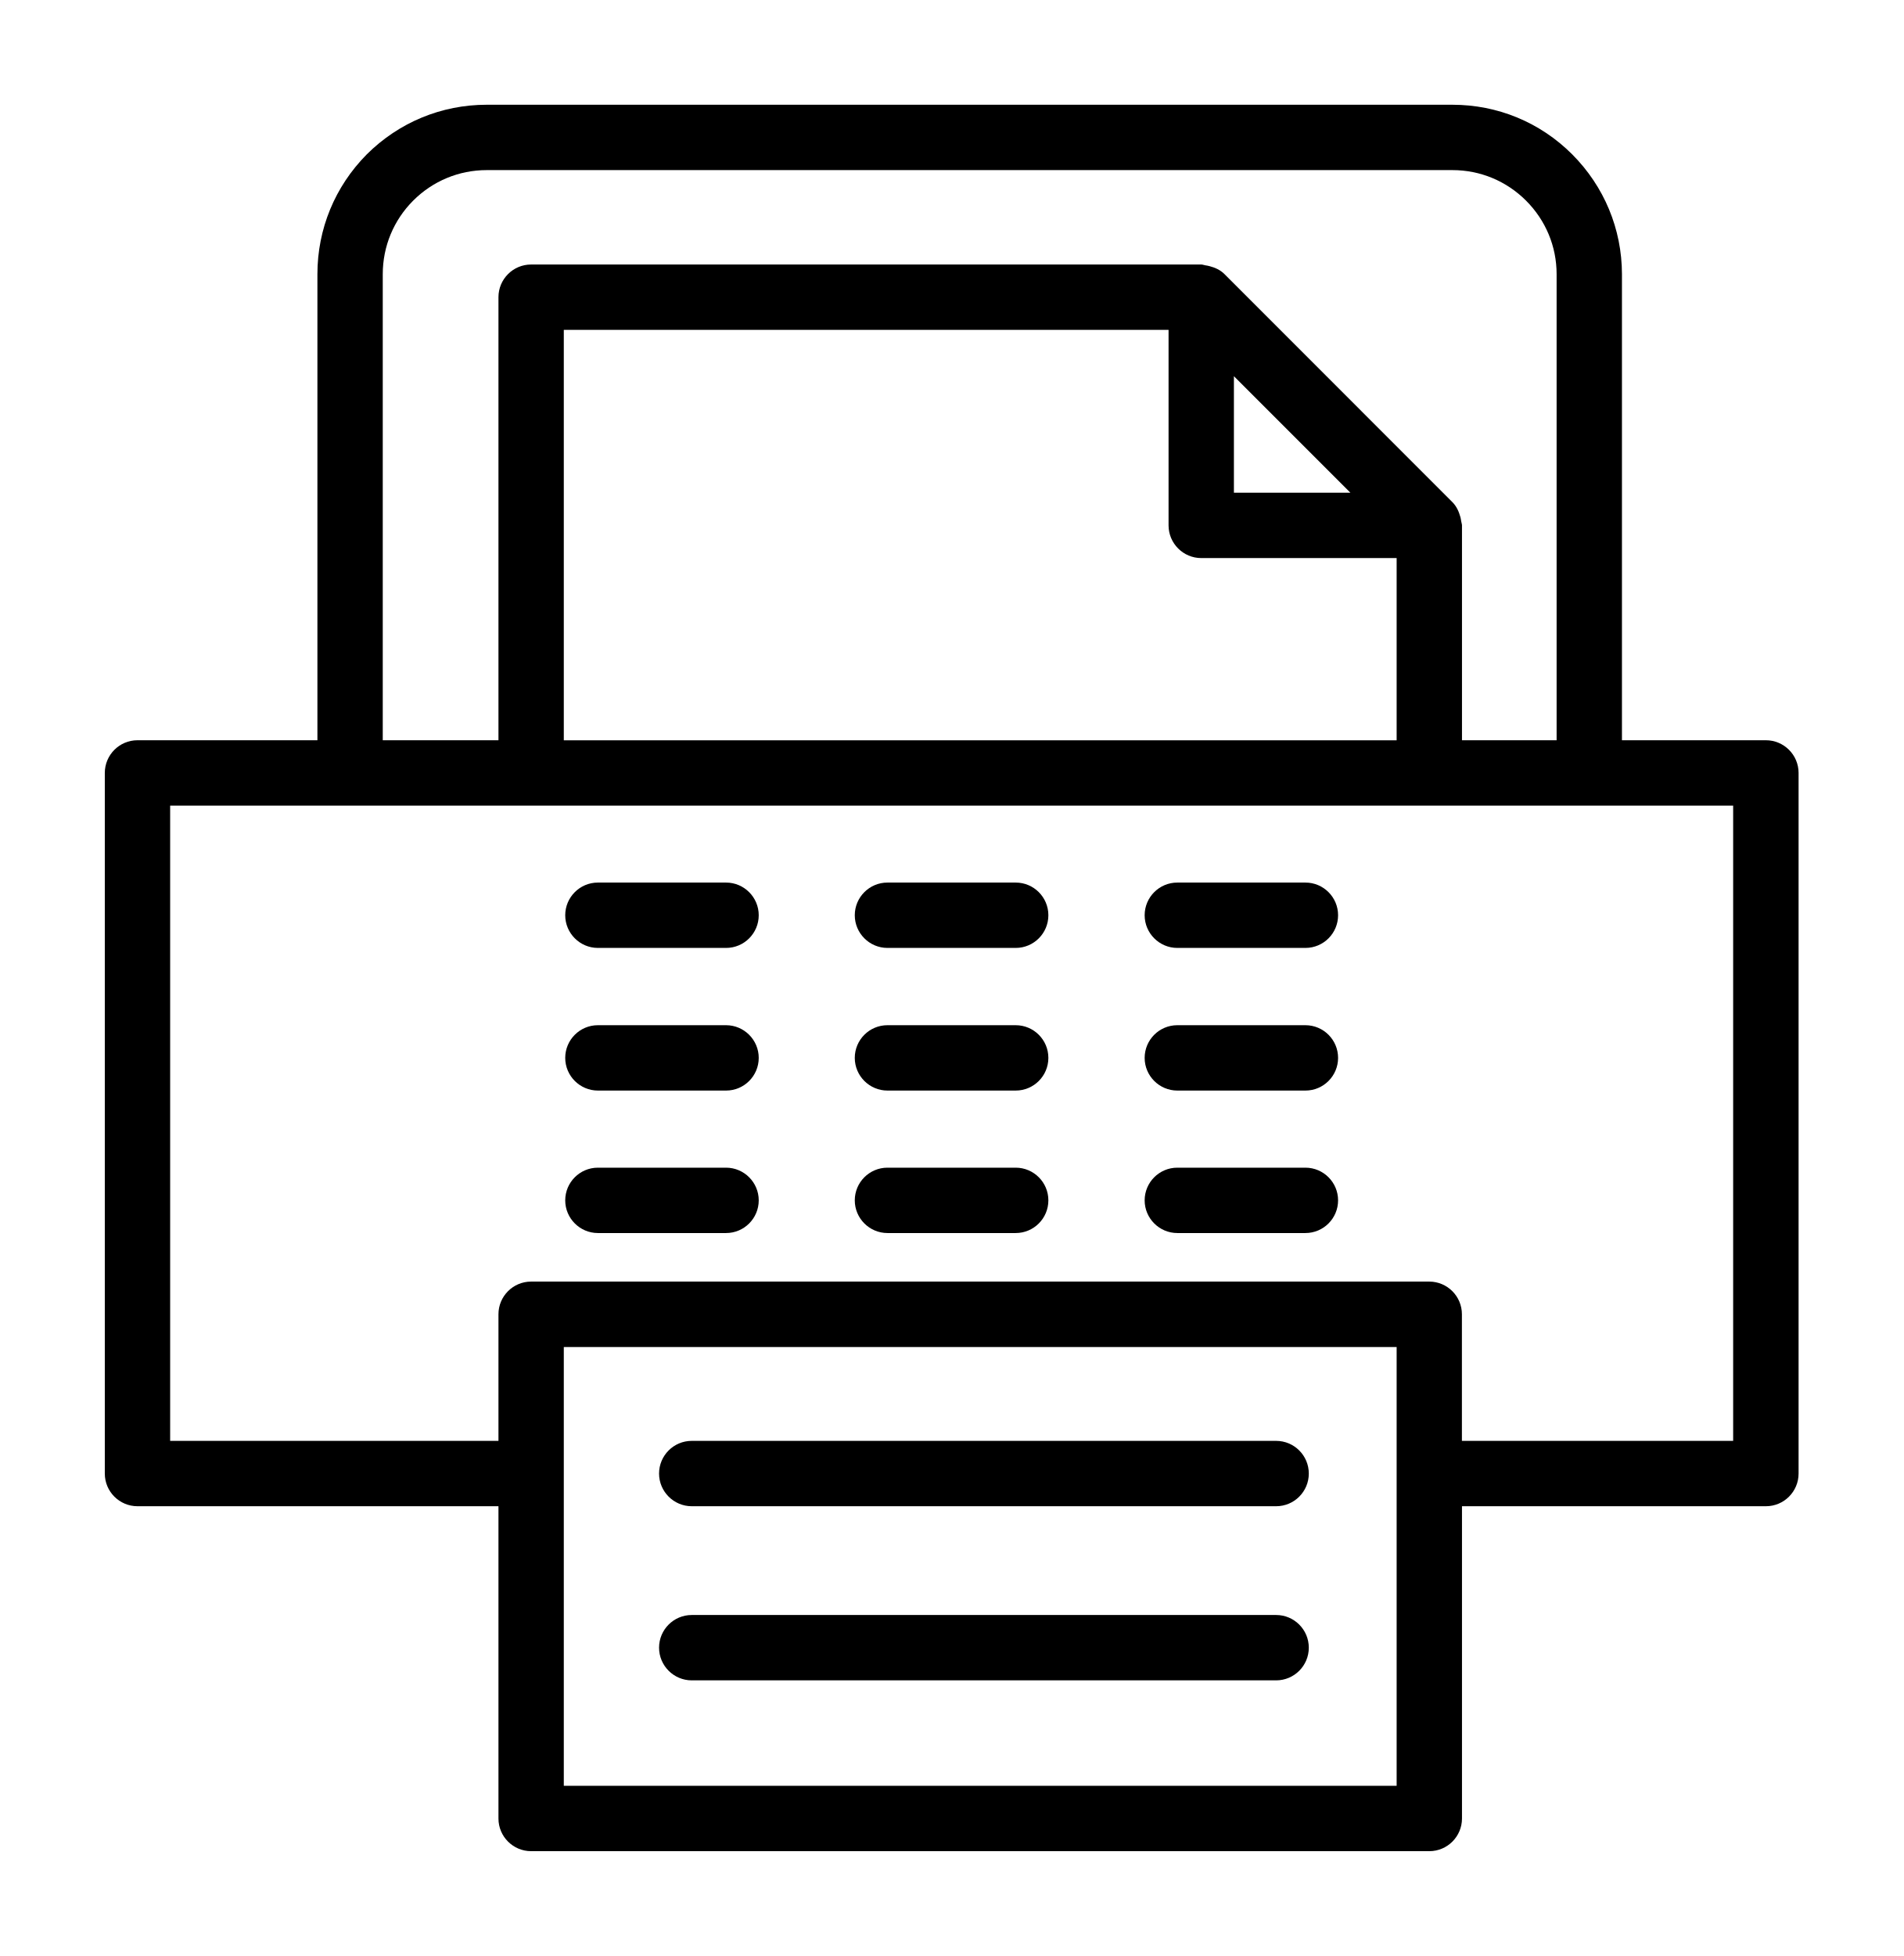
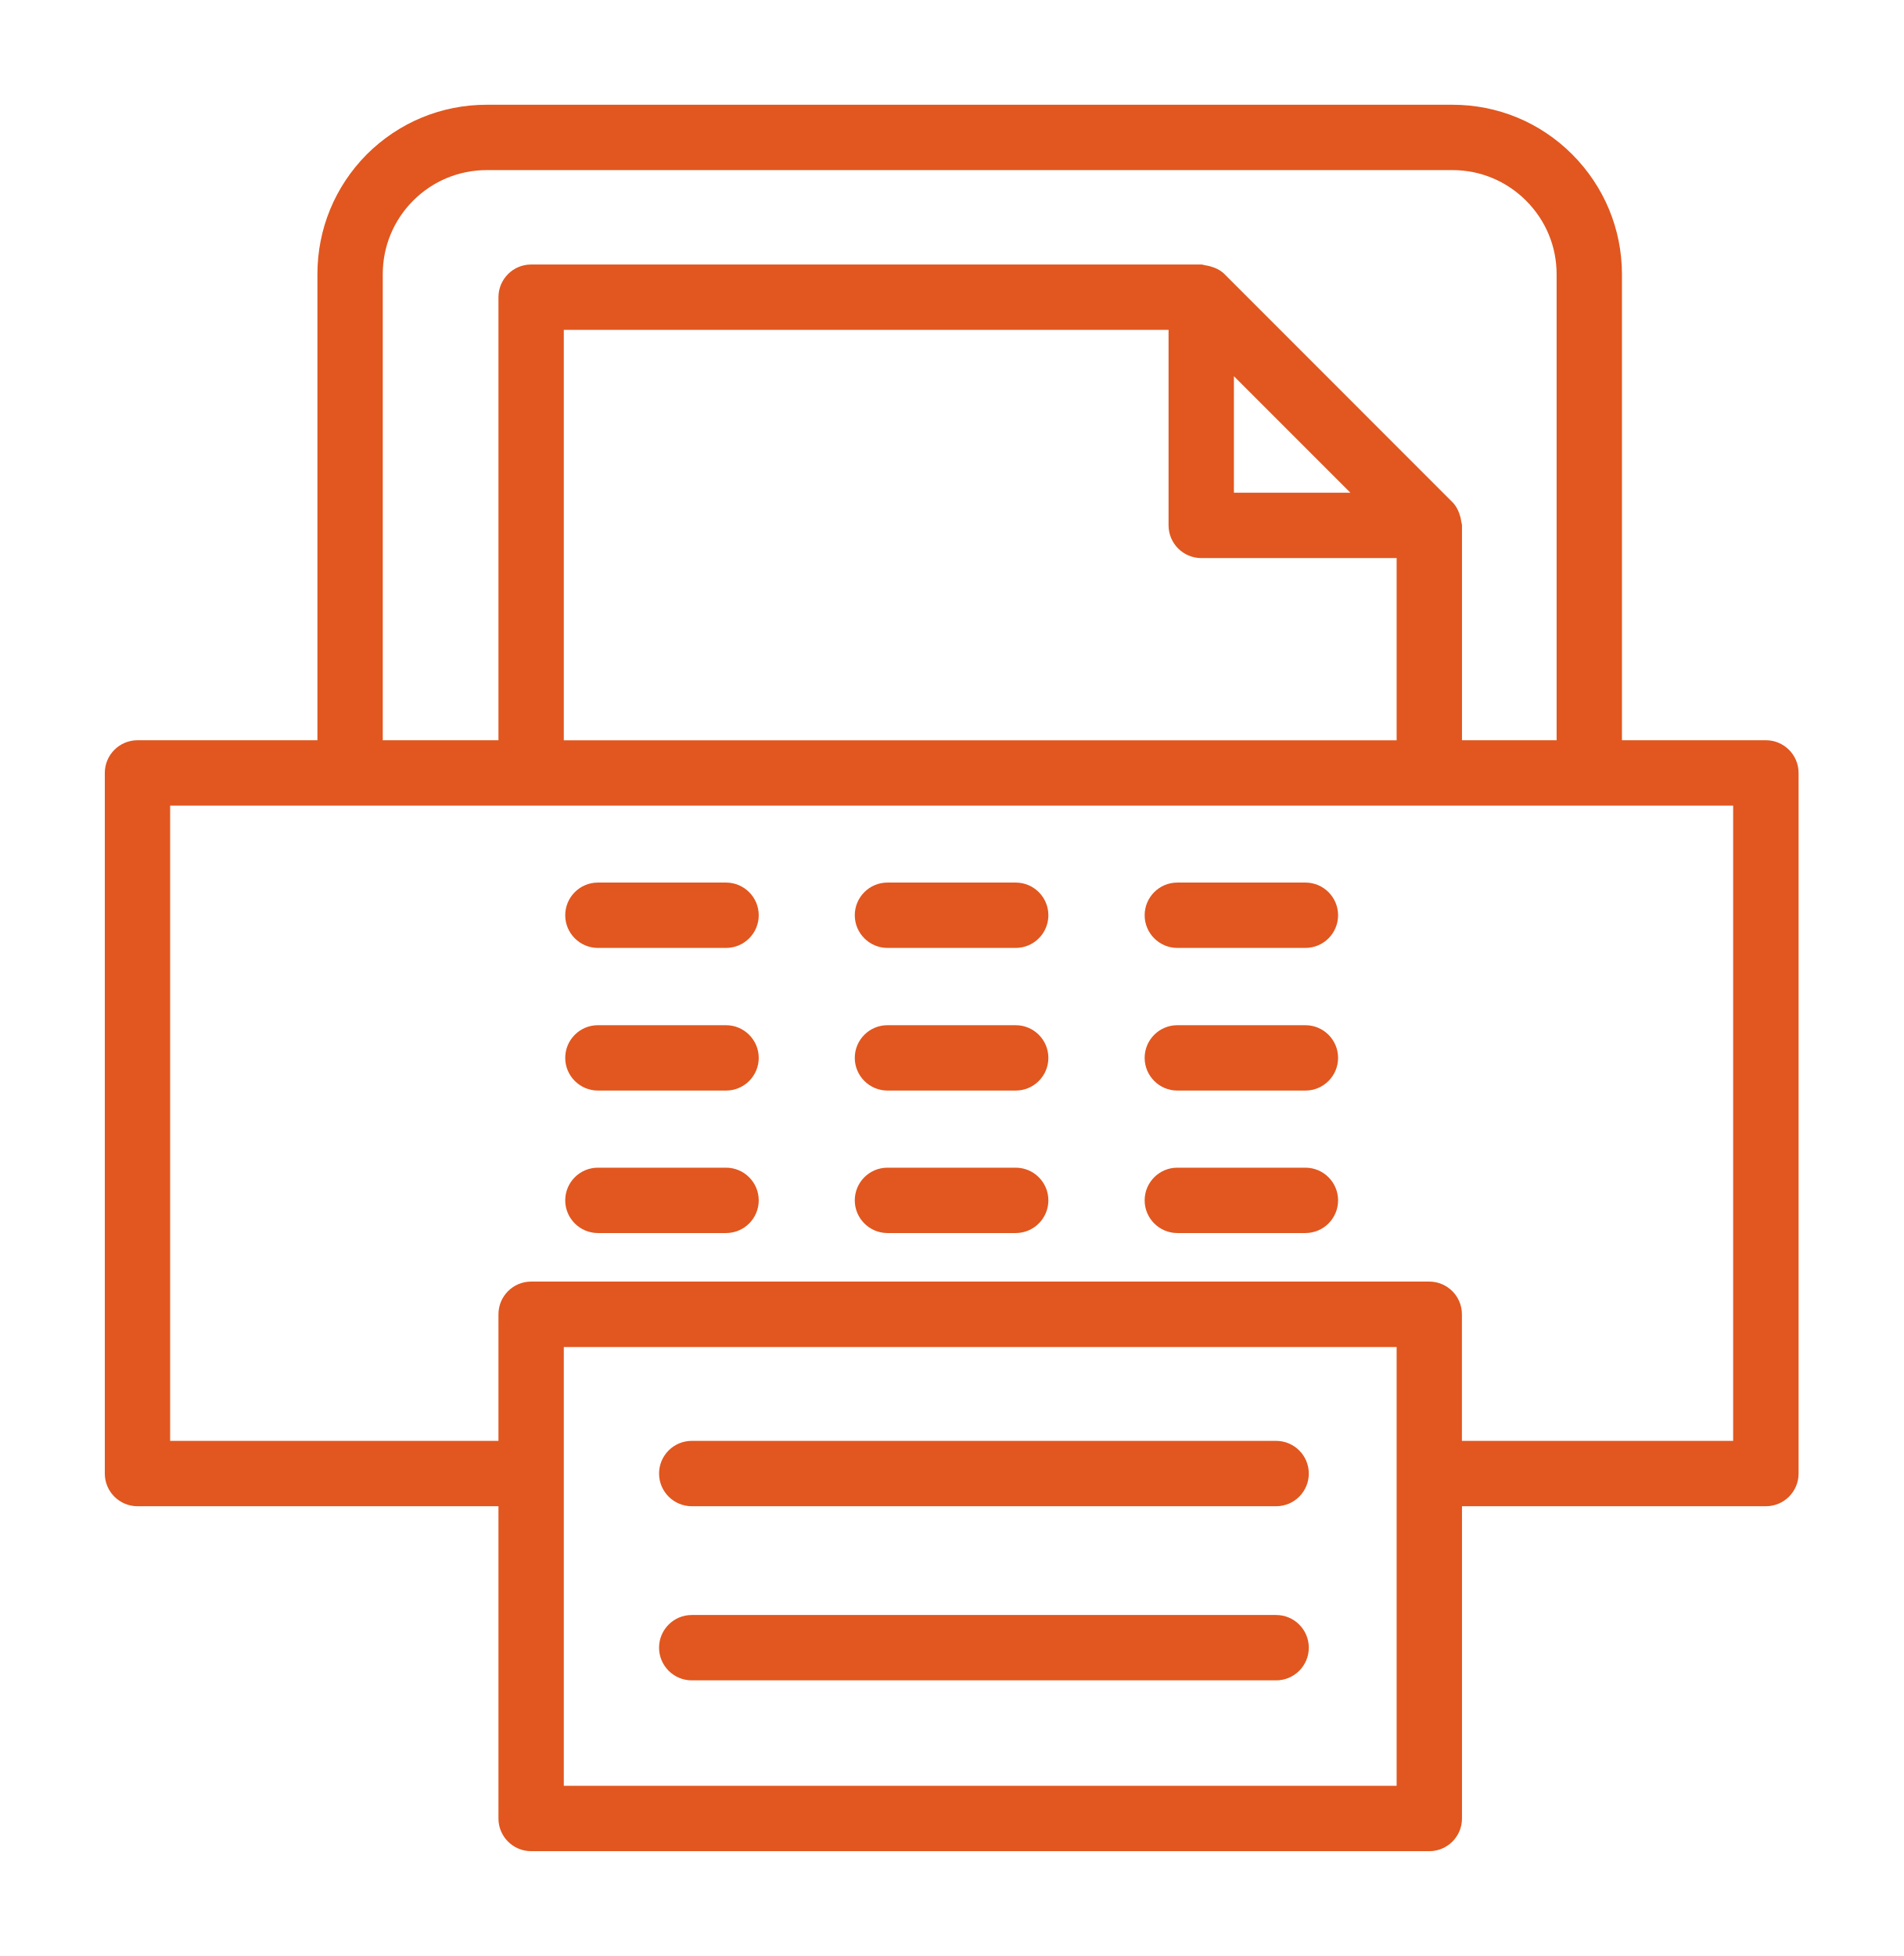
- <svg xmlns="http://www.w3.org/2000/svg" version="1.1" viewBox="0 0 24.117 24.78">
+ <svg xmlns="http://www.w3.org/2000/svg" fill="#E1571F" version="1.1" viewBox="0 0 24.117 24.78">
  <path d="M19.921,1.955c-0.405-0.405-0.944-0.628-1.518-0.628H6.167c-0.573,0-1.112,0.223-1.52,0.629  C4.244,2.363,4.022,2.901,4.022,3.473v5.905h-2.28c-0.229,0-0.414,0.186-0.414,0.414v8.876c0,0.229,0.186,0.414,0.414,0.414h4.574  v3.956c0,0.229,0.186,0.414,0.414,0.414h11.381c0.229,0,0.414-0.186,0.414-0.414v-3.956h3.851c0.229,0,0.414-0.186,0.414-0.414  V9.792c0-0.229-0.186-0.414-0.414-0.414h-1.824V3.473C20.551,2.901,20.327,2.362,19.921,1.955z M17.697,19.082v3.542H7.144v-3.542  v-0.828v-1.189h10.553v1.189V19.082z M21.961,10.206v8.048h-3.437v-1.604c0-0.229-0.186-0.414-0.414-0.414H6.73  c-0.229,0-0.414,0.186-0.414,0.414v1.604h-4.16v-8.048h2.28H6.73h11.381h2.026H21.961z M17.111,6.242h-1.476V4.766L17.111,6.242z   M15.221,7.07h2.476v2.309H7.144V4.179h7.663v2.477C14.807,6.884,14.993,7.07,15.221,7.07z M18.525,9.378V6.656  c0-0.018-0.008-0.035-0.01-0.053c-0.002-0.018-0.006-0.035-0.01-0.052c-0.019-0.069-0.048-0.135-0.1-0.188l-2.89-2.891  c-0.052-0.052-0.119-0.082-0.188-0.1c-0.018-0.005-0.036-0.008-0.055-0.011c-0.017-0.002-0.033-0.01-0.05-0.01H6.73  c-0.229,0-0.414,0.186-0.414,0.414v5.613H4.85V3.473c0-0.352,0.138-0.683,0.385-0.931c0.249-0.249,0.58-0.387,0.933-0.387h12.236  c0.353,0,0.683,0.138,0.932,0.386c0.25,0.25,0.388,0.581,0.388,0.932v5.905H18.525z" />
  <path d="M16.17,18.254H8.765c-0.229,0-0.414,0.186-0.414,0.414s0.186,0.414,0.414,0.414h7.405c0.229,0,0.414-0.186,0.414-0.414  S16.399,18.254,16.17,18.254z" />
  <path d="M16.17,20.46H8.765c-0.229,0-0.414,0.186-0.414,0.414s0.186,0.414,0.414,0.414h7.405c0.229,0,0.414-0.186,0.414-0.414  S16.399,20.46,16.17,20.46z" />
  <path d="M9.2,11.181H7.576c-0.229,0-0.414,0.186-0.414,0.414s0.186,0.414,0.414,0.414H9.2c0.229,0,0.414-0.186,0.414-0.414  S9.428,11.181,9.2,11.181z" />
  <path d="M12.87,11.181h-1.625c-0.229,0-0.414,0.186-0.414,0.414s0.186,0.414,0.414,0.414h1.625c0.229,0,0.414-0.186,0.414-0.414  S13.099,11.181,12.87,11.181z" />
  <path d="M16.541,11.181h-1.623c-0.229,0-0.414,0.186-0.414,0.414s0.186,0.414,0.414,0.414h1.623c0.229,0,0.414-0.186,0.414-0.414  S16.77,11.181,16.541,11.181z" />
  <path d="M9.2,12.988H7.576c-0.229,0-0.414,0.186-0.414,0.414s0.186,0.414,0.414,0.414H9.2c0.229,0,0.414-0.186,0.414-0.414  S9.428,12.988,9.2,12.988z" />
  <path d="M12.87,12.988h-1.625c-0.229,0-0.414,0.186-0.414,0.414s0.186,0.414,0.414,0.414h1.625c0.229,0,0.414-0.186,0.414-0.414  S13.099,12.988,12.87,12.988z" />
  <path d="M16.541,12.988h-1.623c-0.229,0-0.414,0.186-0.414,0.414s0.186,0.414,0.414,0.414h1.623c0.229,0,0.414-0.186,0.414-0.414  S16.77,12.988,16.541,12.988z" />
  <path d="M9.2,14.793H7.576c-0.229,0-0.414,0.186-0.414,0.414s0.186,0.414,0.414,0.414H9.2c0.229,0,0.414-0.186,0.414-0.414  S9.428,14.793,9.2,14.793z" />
  <path d="M12.87,14.793h-1.625c-0.229,0-0.414,0.186-0.414,0.414s0.186,0.414,0.414,0.414h1.625c0.229,0,0.414-0.186,0.414-0.414  S13.099,14.793,12.87,14.793z" />
  <path d="M16.541,14.793h-1.623c-0.229,0-0.414,0.186-0.414,0.414s0.186,0.414,0.414,0.414h1.623c0.229,0,0.414-0.186,0.414-0.414  S16.77,14.793,16.541,14.793z" />
</svg>
